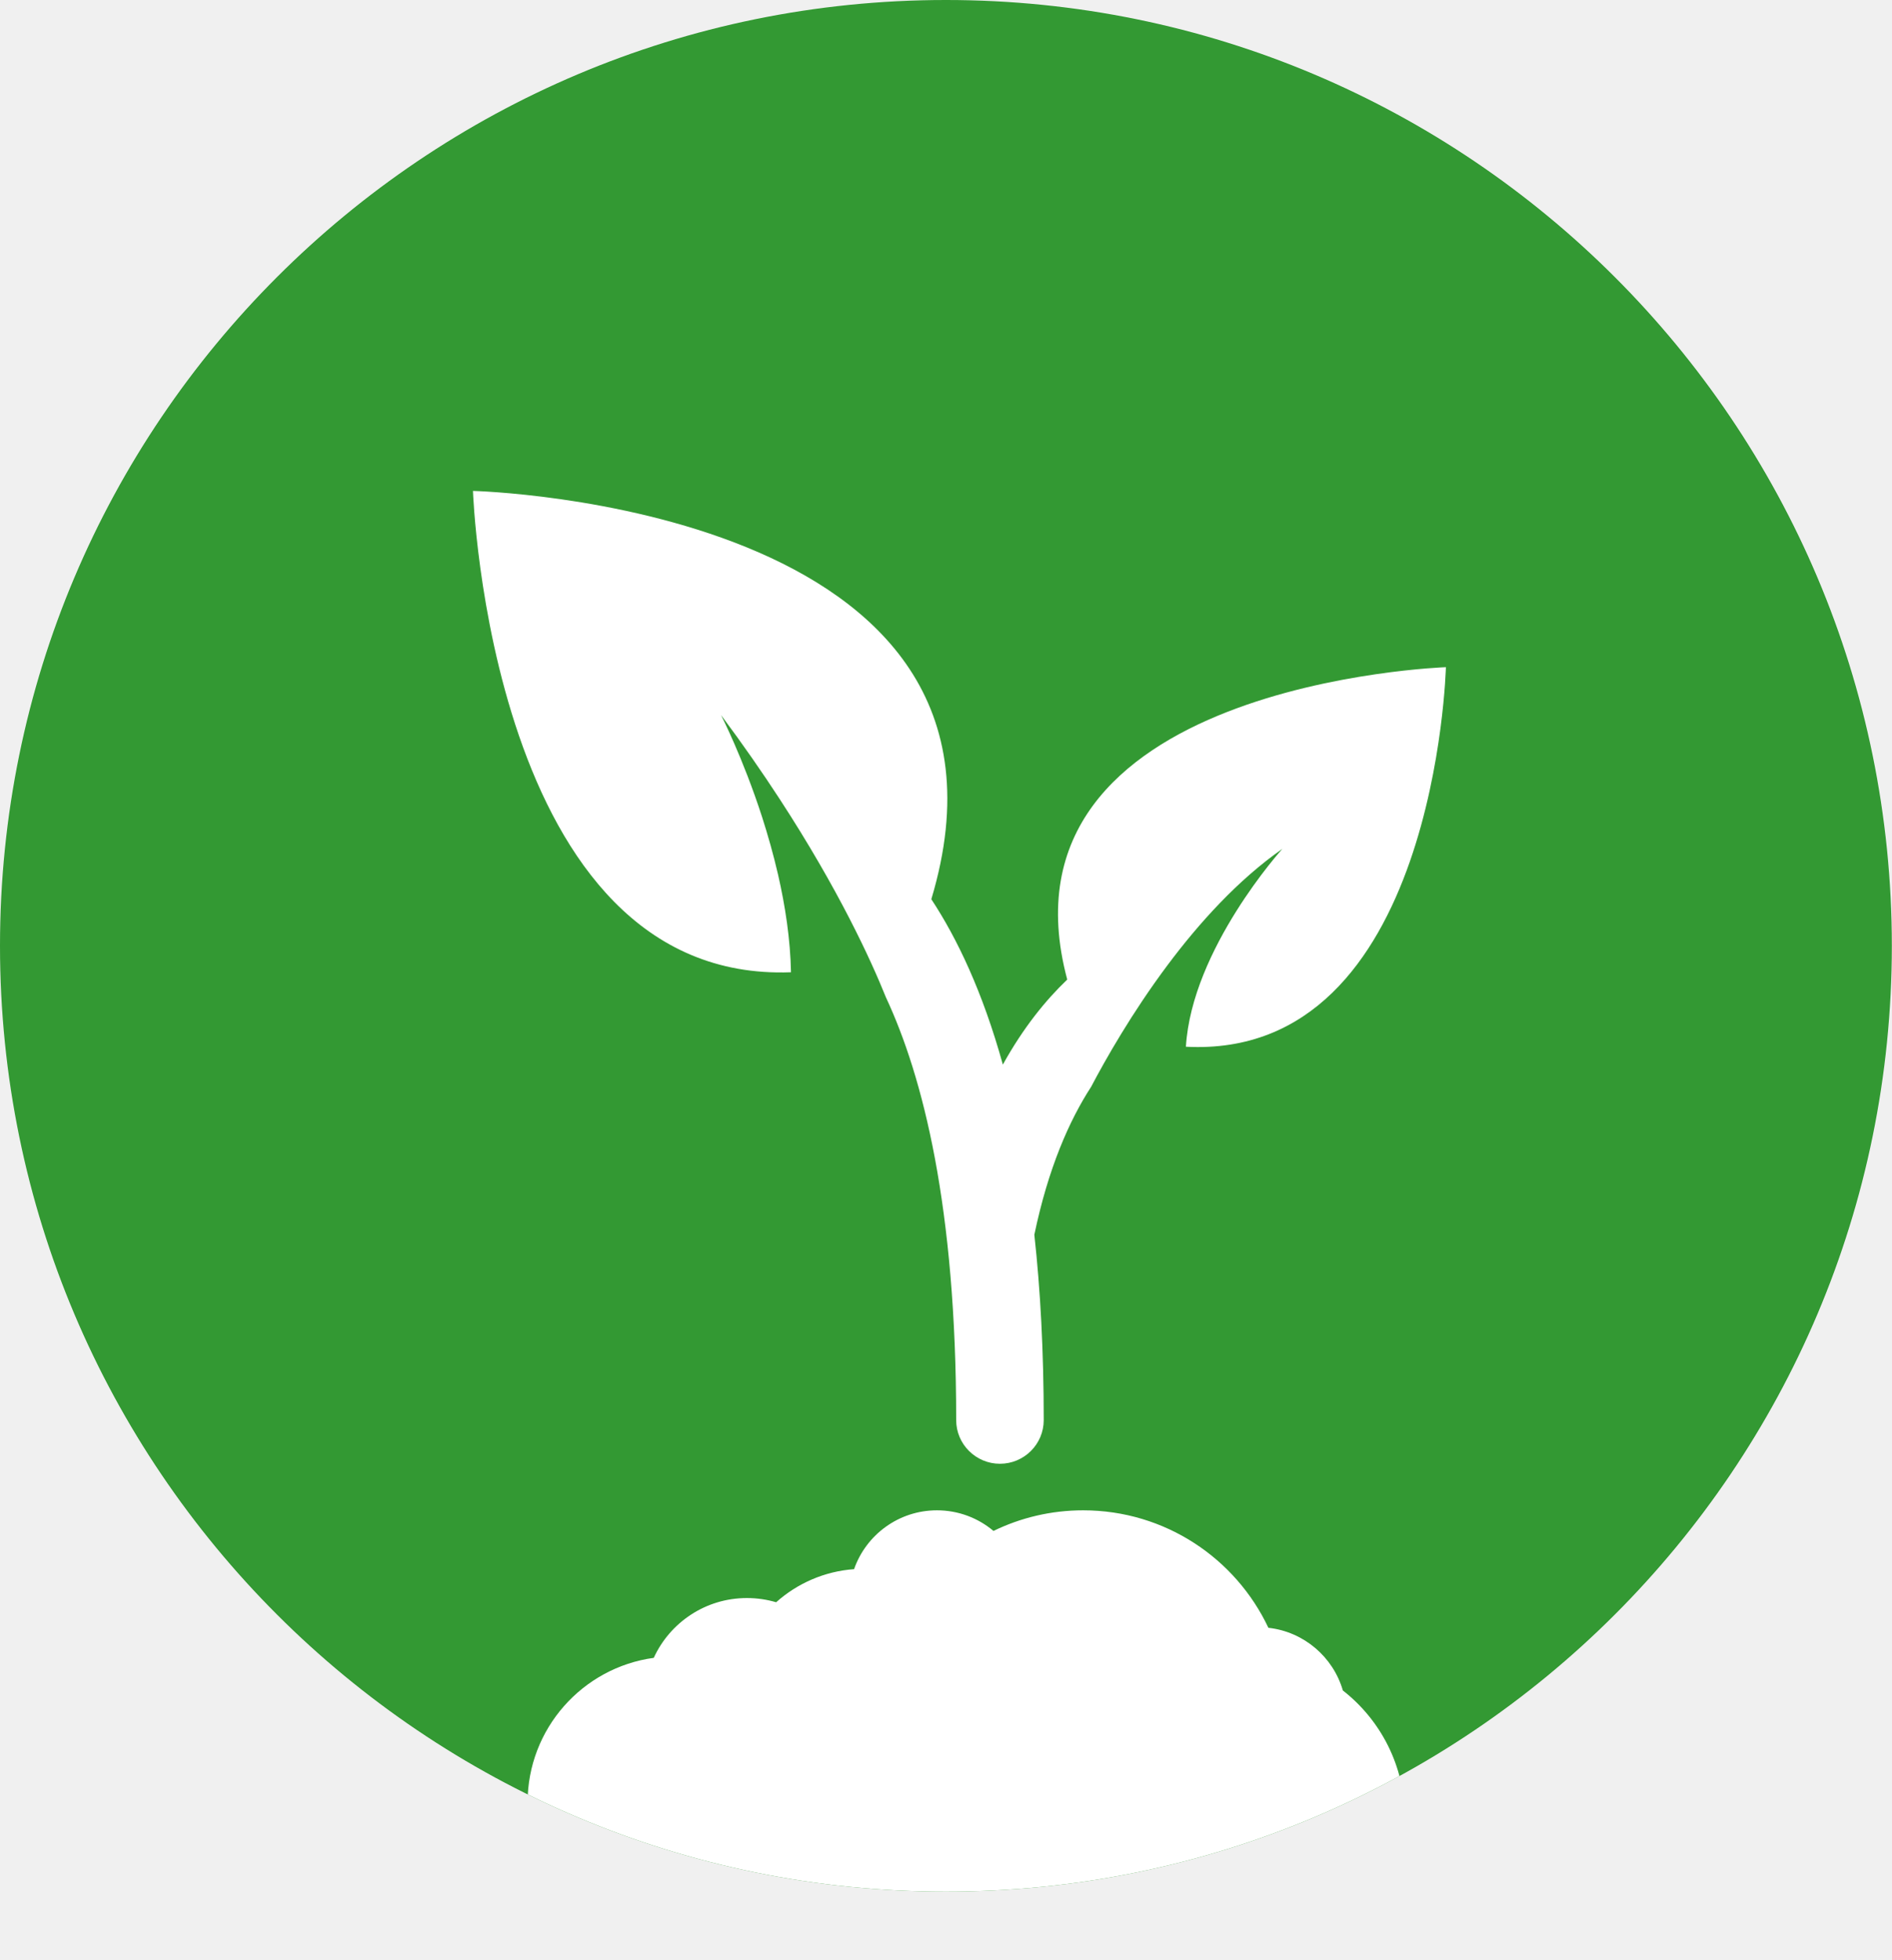
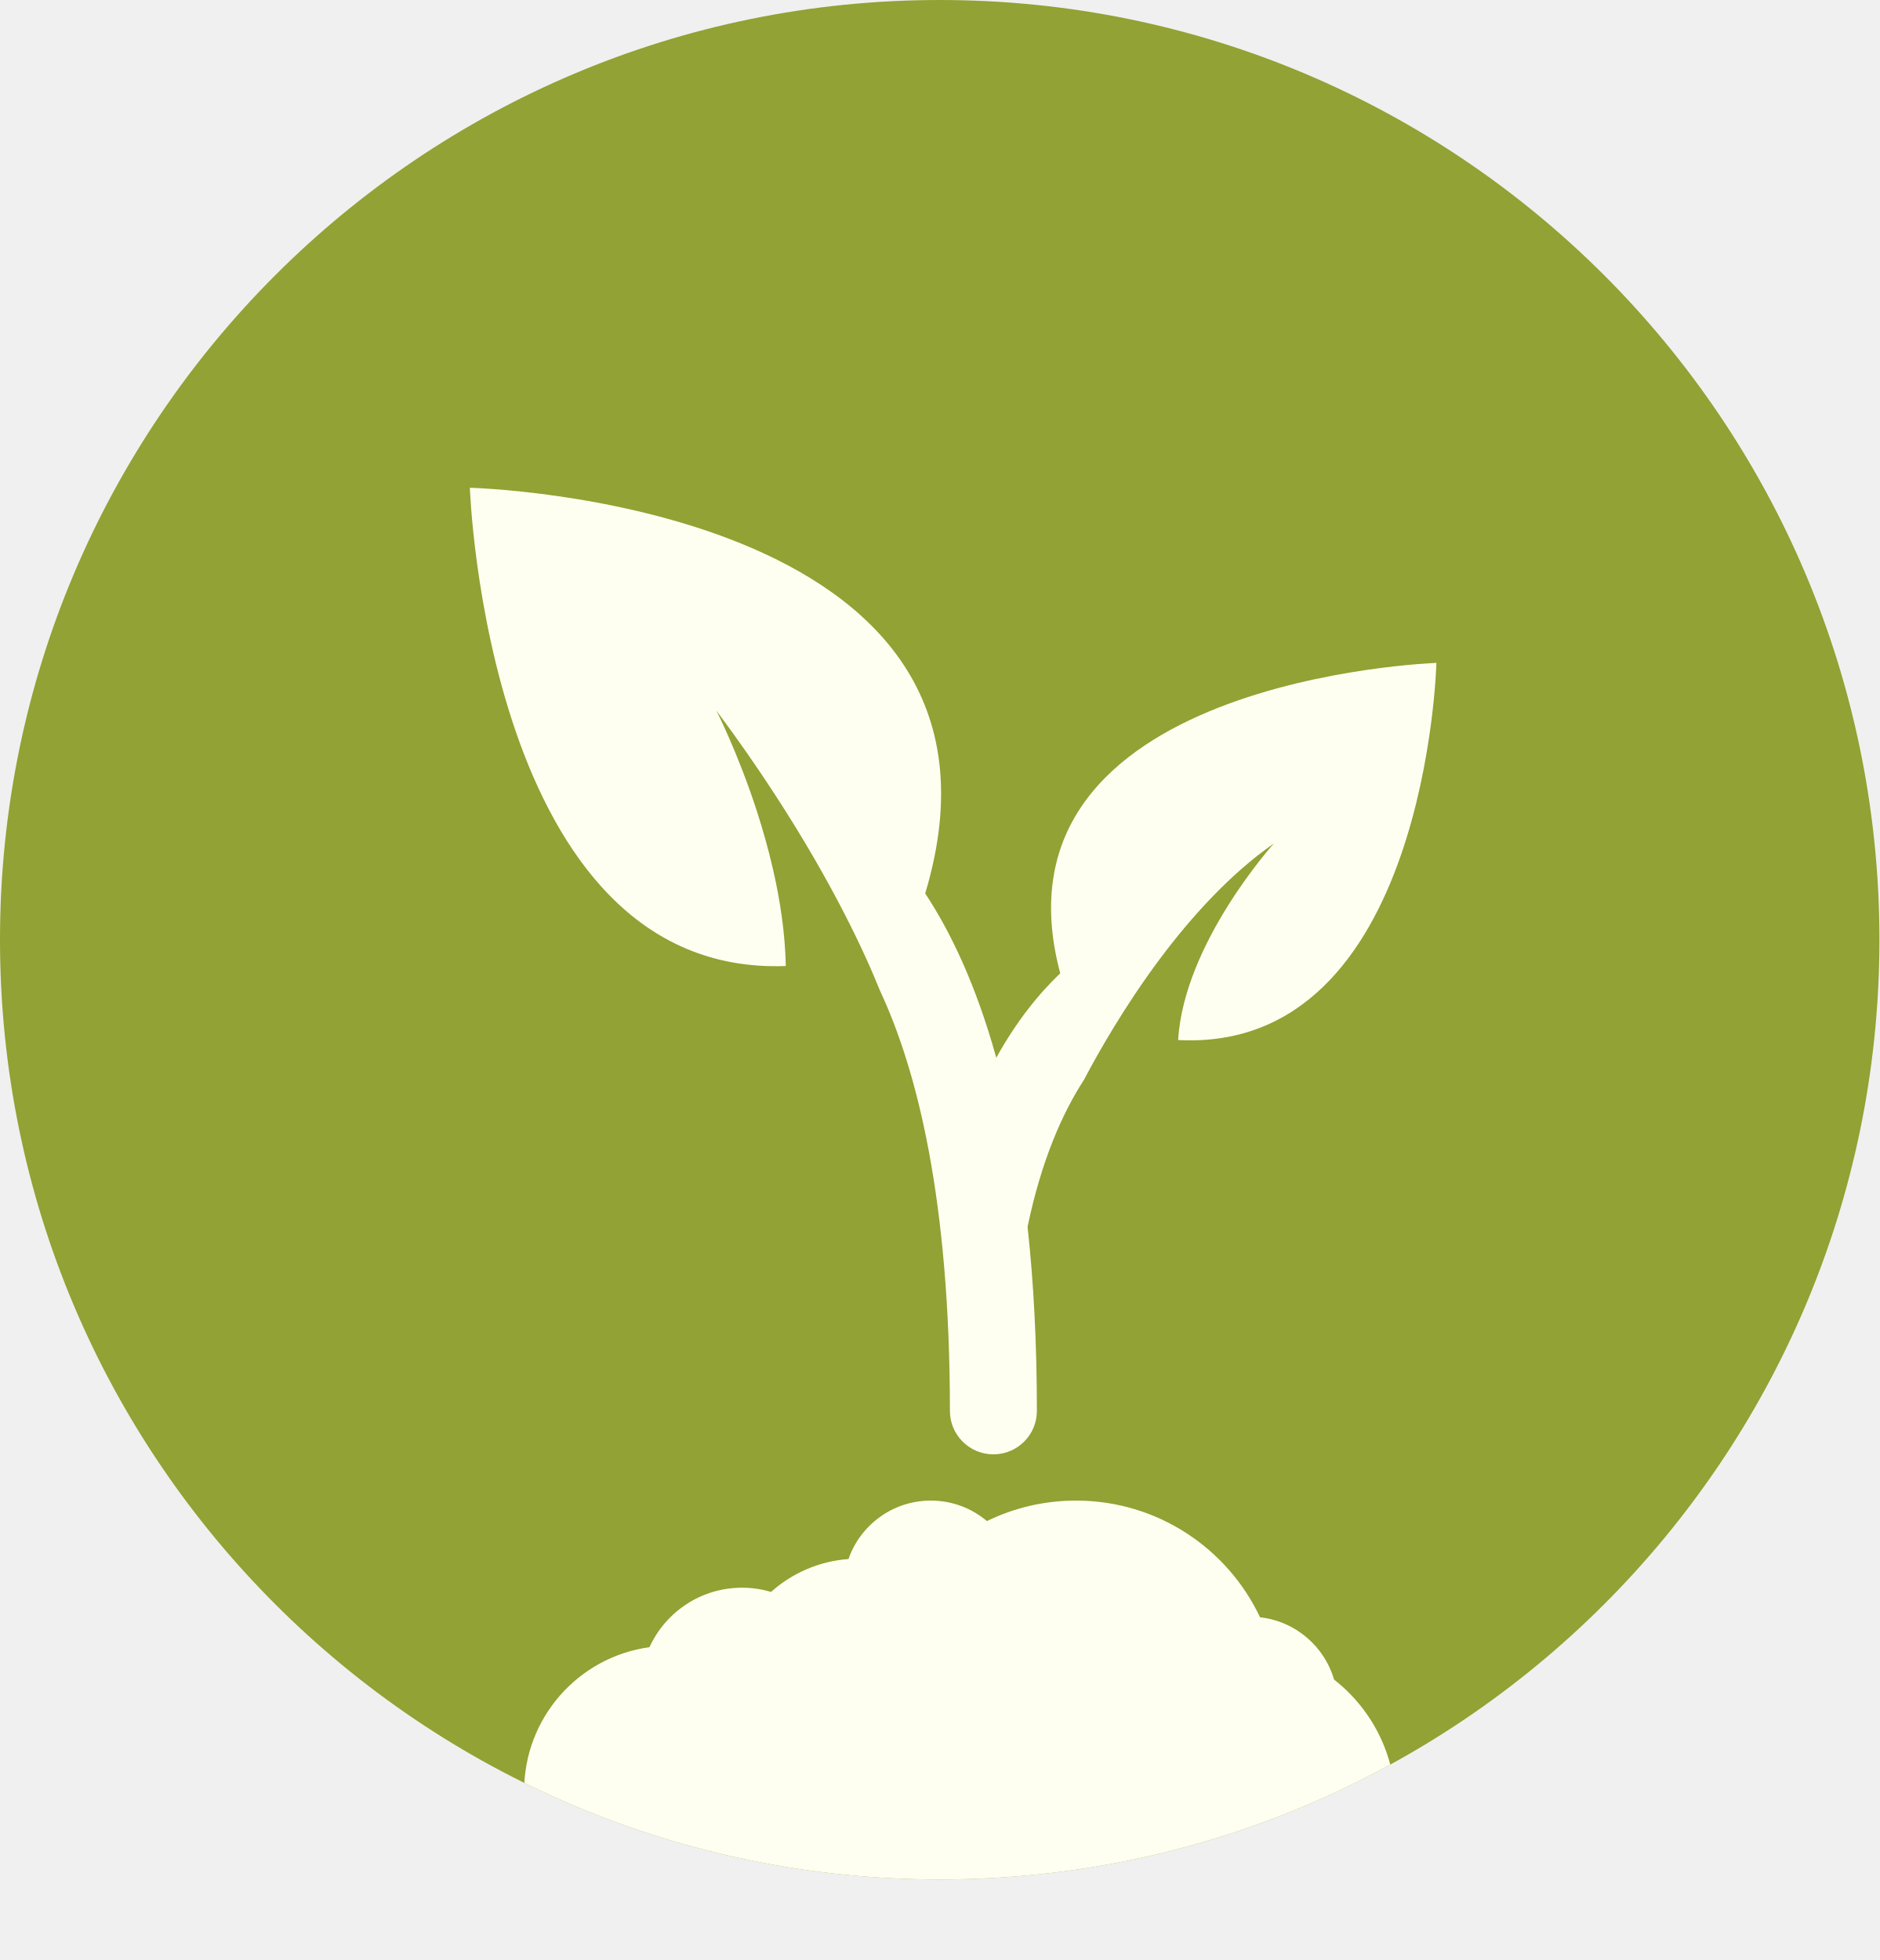
- <svg xmlns="http://www.w3.org/2000/svg" width="70" height="72.5" viewBox="0 0 70 72.5" fill="none">
+ <svg xmlns="http://www.w3.org/2000/svg" width="70" height="73" viewBox="0 0 70 73" fill="none">
+   <circle cx="35" cy="35" r="35" fill="#92A234" />
+   <g clip-path="url(#clip0_14588_10463)">
+     <mask id="mask0_14588_10463" style="mask-type:alpha" maskUnits="userSpaceOnUse" x="19" y="55" width="33" height="26">
+       <path fill-rule="evenodd" clip-rule="evenodd" d="M46.931 60.236C45.72 57.667 43.106 55.889 40.077 55.889C38.887 55.889 37.761 56.163 36.759 56.652C36.194 56.176 35.465 55.889 34.668 55.889C33.25 55.889 32.044 56.798 31.602 58.066C30.498 58.147 29.495 58.596 28.718 59.291C28.375 59.189 28.012 59.134 27.635 59.134C26.105 59.134 24.787 60.042 24.19 61.349C21.552 61.71 19.521 63.972 19.521 66.708C19.521 69.695 21.943 72.118 24.93 72.118C25.318 72.118 25.695 72.077 26.059 71.999C26.544 76.925 30.697 80.773 35.75 80.773C40.401 80.773 44.291 77.511 45.257 73.15C45.509 73.183 45.767 73.199 46.028 73.199C49.315 73.199 51.979 70.535 51.979 67.249C51.979 65.342 51.082 63.644 49.687 62.555C49.327 61.316 48.248 60.383 46.931 60.236Z" fill="white" />
+     </mask>
+     <g mask="url(#mask0_14588_10463)">
+       <circle cx="35" cy="35" r="35" fill="#FFFFF1" />
+     </g>
+   </g>
+   <path d="M39.489 36.25C38.698 37.004 37.864 38.026 37.107 39.396C36.358 36.7 35.414 34.723 34.46 33.276C38.838 18.69 17.5 18.167 17.5 18.167C17.5 18.167 18.123 36.398 29.267 35.979C29.244 34.758 29.055 33.524 28.789 32.367C28.615 31.612 28.409 30.893 28.196 30.229C27.483 28.026 26.679 26.462 26.679 26.462C27.491 27.55 28.21 28.589 28.846 29.566C31.032 32.92 32.226 35.529 32.78 36.907C34.15 39.84 35.38 44.666 35.38 52.551C35.38 53.444 36.107 54.167 36.999 54.167C37.893 54.167 38.619 53.444 38.619 52.551C38.619 49.996 38.495 47.722 38.272 45.693C38.788 43.218 39.567 41.461 40.374 40.216C40.904 39.208 41.881 37.482 43.197 35.719C44.369 34.151 45.814 32.553 47.449 31.413C47.449 31.413 44.097 35.114 43.88 38.736C53.14 39.218 53.5 24.69 53.5 24.69C53.5 24.69 36.553 25.267 39.489 36.25Z" fill="#FFFFF1" />
  <defs>
-     <clipPath id="clip2_647">
-       <rect id="ground" width="35.833" height="16.667" transform="translate(17.5 55.83398)" fill="white" fill-opacity="0" />
+     <clipPath id="clip0_14588_10463">
+       <rect width="35.833" height="16.667" fill="white" transform="translate(17.5 55.833)" />
    </clipPath>
  </defs>
-   <circle id="bg" cx="35" cy="35" r="35" fill="#339933" fill-opacity="1" />
-   <g clip-path="url(#clip2_647)">
-     <mask id="mask2_645" mask-type="alpha" maskUnits="userSpaceOnUse" x="19.521" y="55.889" width="32.458" height="24.884">
-       <path id="Union" d="M31.602 58.066C32.044 56.799 33.25 55.889 34.668 55.889C35.465 55.889 36.195 56.176 36.76 56.652C37.762 56.164 38.888 55.889 40.078 55.889C43.107 55.889 45.72 57.666 46.932 60.236C48.248 60.383 49.327 61.316 49.687 62.555C51.082 63.645 51.979 65.342 51.979 67.248C51.979 70.535 49.315 73.199 46.028 73.199C45.767 73.199 45.51 73.182 45.257 73.15C44.291 77.512 40.402 80.773 35.75 80.773C30.698 80.773 26.544 76.926 26.06 72C25.696 72.076 25.318 72.117 24.931 72.117C21.943 72.117 19.521 69.695 19.521 66.707C19.521 63.971 21.553 61.709 24.19 61.348C24.787 60.043 26.105 59.135 27.636 59.135C28.012 59.135 28.375 59.19 28.718 59.291C29.496 58.596 30.498 58.147 31.602 58.066Z" clip-rule="evenodd" fill="#FFFFFF" fill-opacity="1" fill-rule="evenodd" />
-     </mask>
-     <g mask="url(#mask2_645)">
-       <circle id="Ellipse 11" cx="35" cy="35" r="35" fill="#FFFFFF" fill-opacity="1" />
-     </g>
-   </g>
-   <path id="plant" d="M39.489 36.248C38.698 37.004 37.864 38.025 37.107 39.395C36.358 36.699 35.414 34.723 34.46 33.275C38.838 18.689 17.5 18.166 17.5 18.166C17.5 18.166 18.123 36.397 29.267 35.978C29.244 34.758 29.054 33.523 28.789 32.365C28.615 31.611 28.409 30.891 28.196 30.227C27.483 28.025 26.679 26.461 26.679 26.461C27.491 27.549 28.21 28.588 28.846 29.564C31.032 32.92 32.226 35.527 32.78 36.906C34.15 39.84 35.38 44.664 35.38 52.551C35.38 53.443 36.107 54.166 36.999 54.166C37.893 54.166 38.619 53.443 38.619 52.551C38.619 49.994 38.495 47.721 38.272 45.691C38.788 43.217 39.568 41.459 40.374 40.215C40.904 39.207 41.881 37.48 43.197 35.719C44.369 34.15 45.815 32.553 47.449 31.412C47.449 31.412 44.097 35.113 43.88 38.734C53.14 39.217 53.5 24.689 53.5 24.689C53.5 24.689 36.553 25.266 39.489 36.248Z" fill="#FFFFFF" fill-opacity="1" fill-rule="evenodd" />
</svg>
